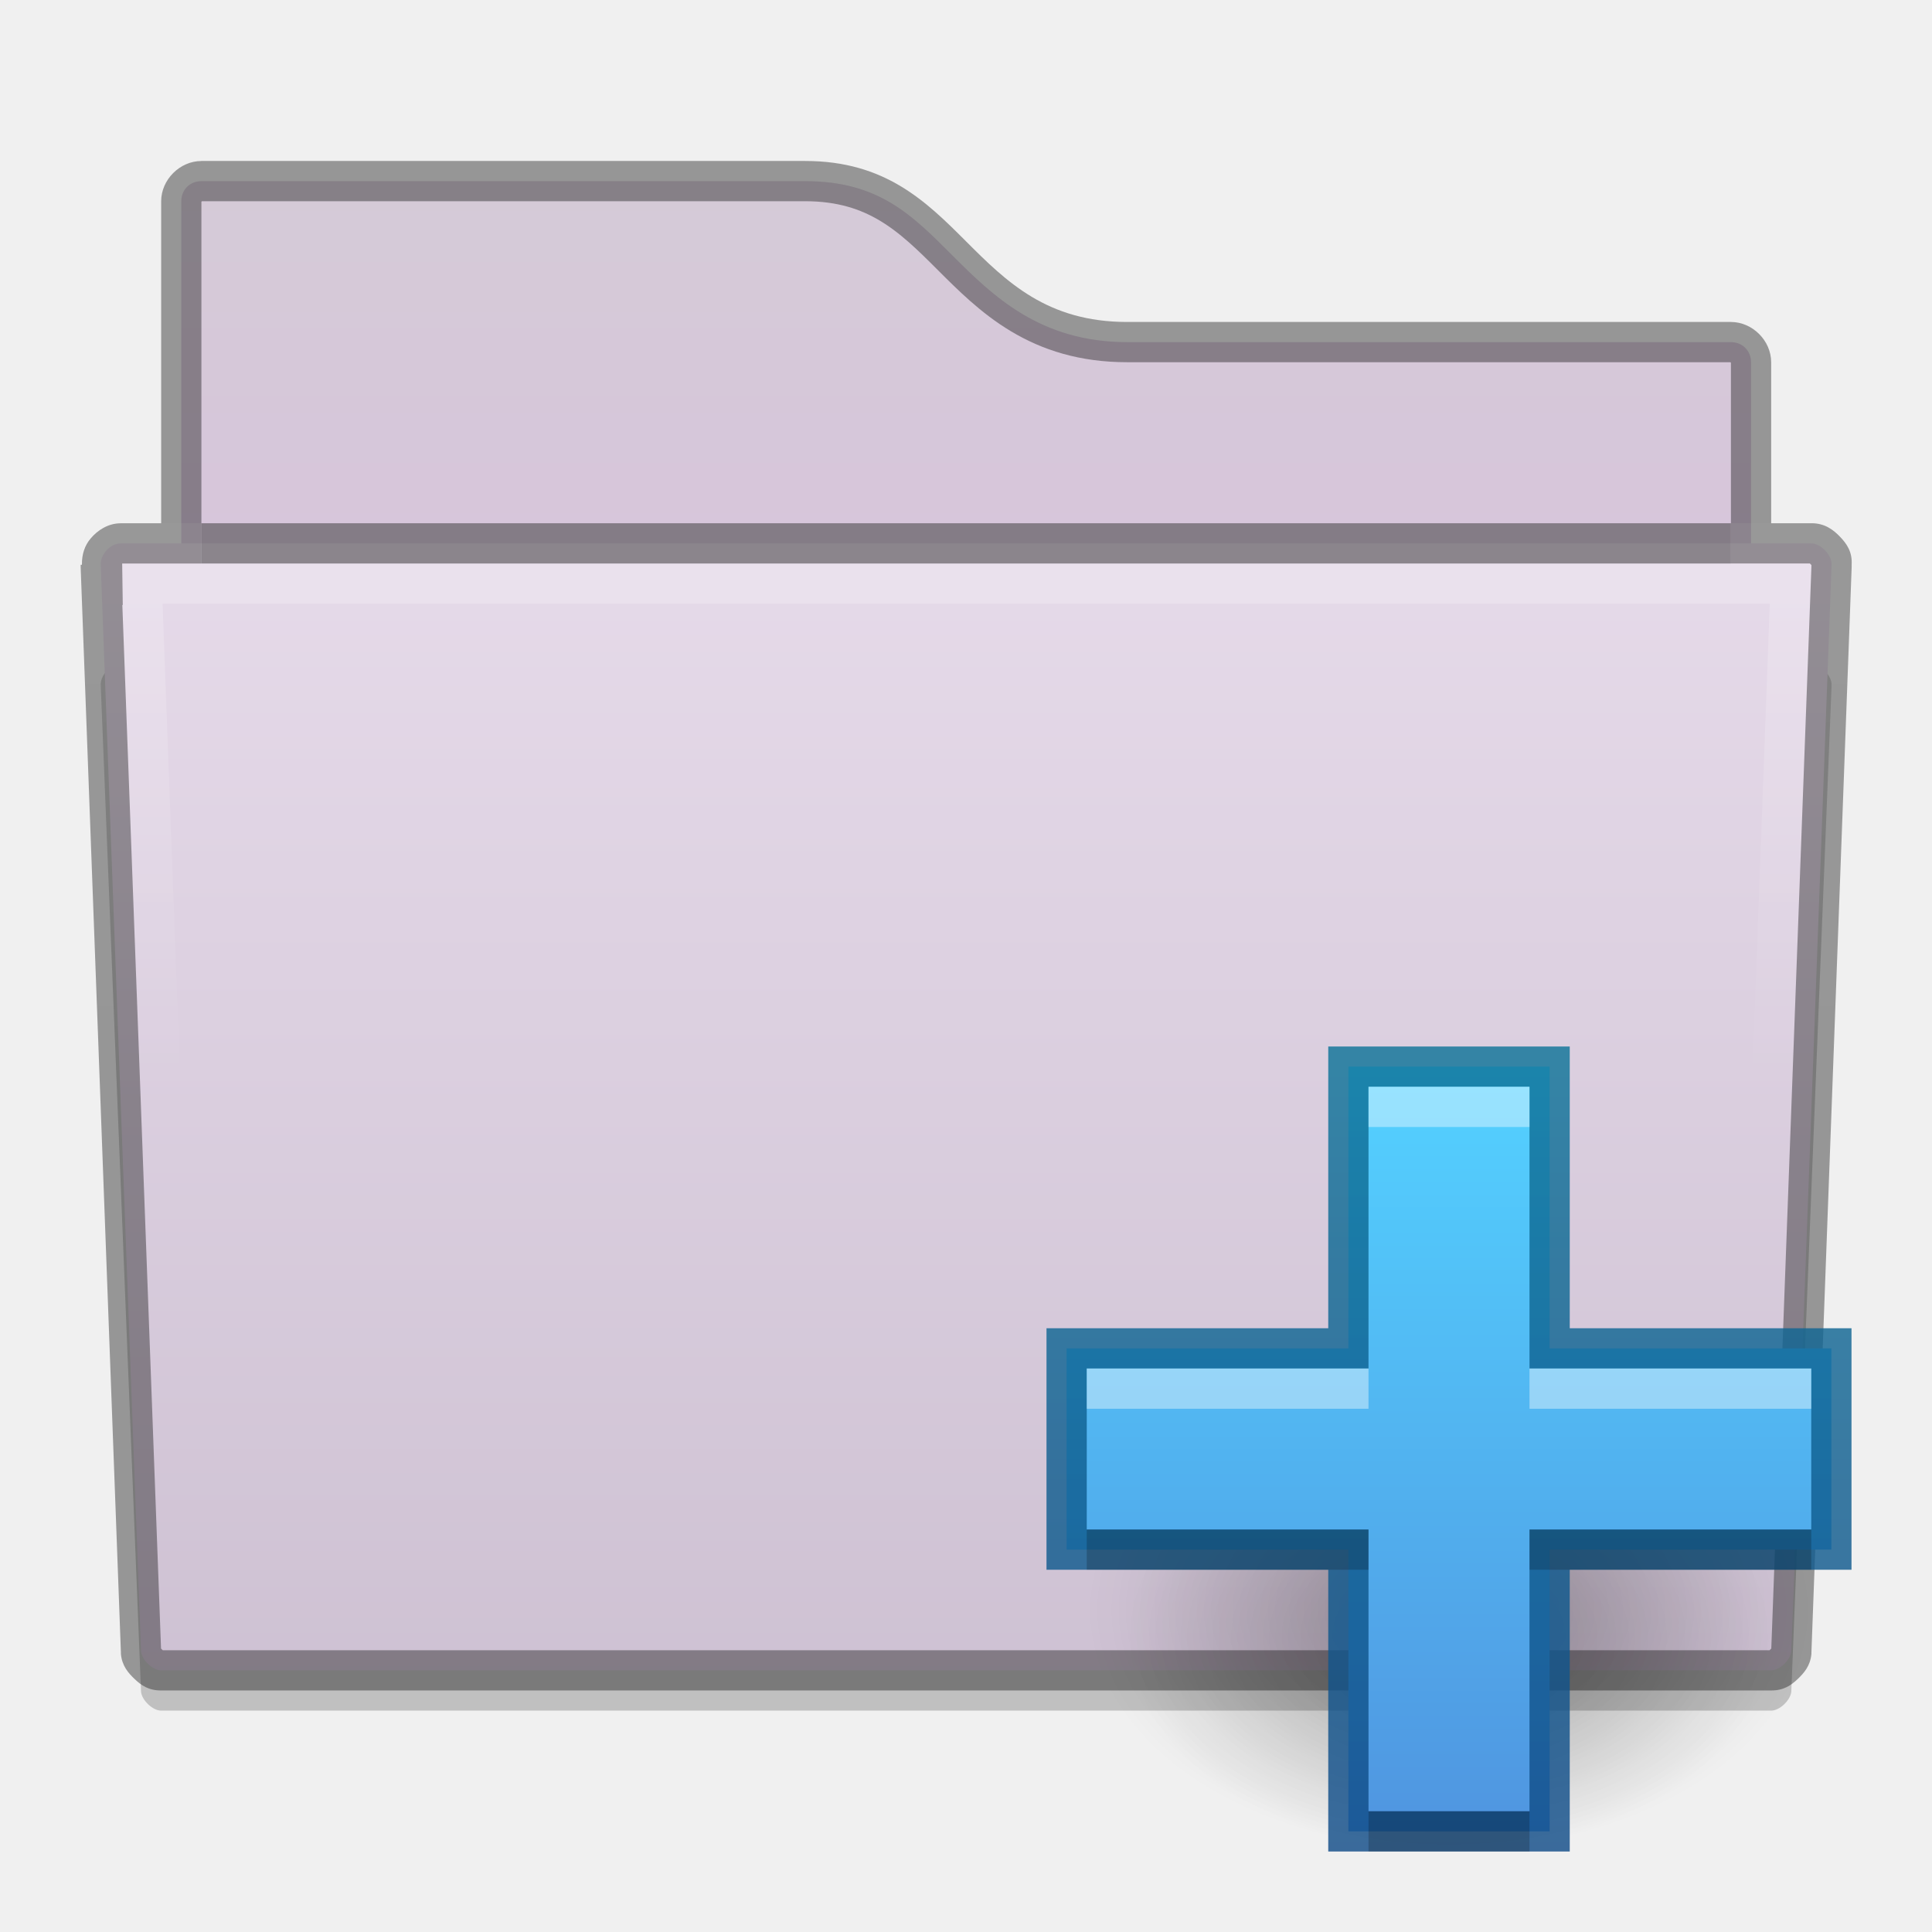
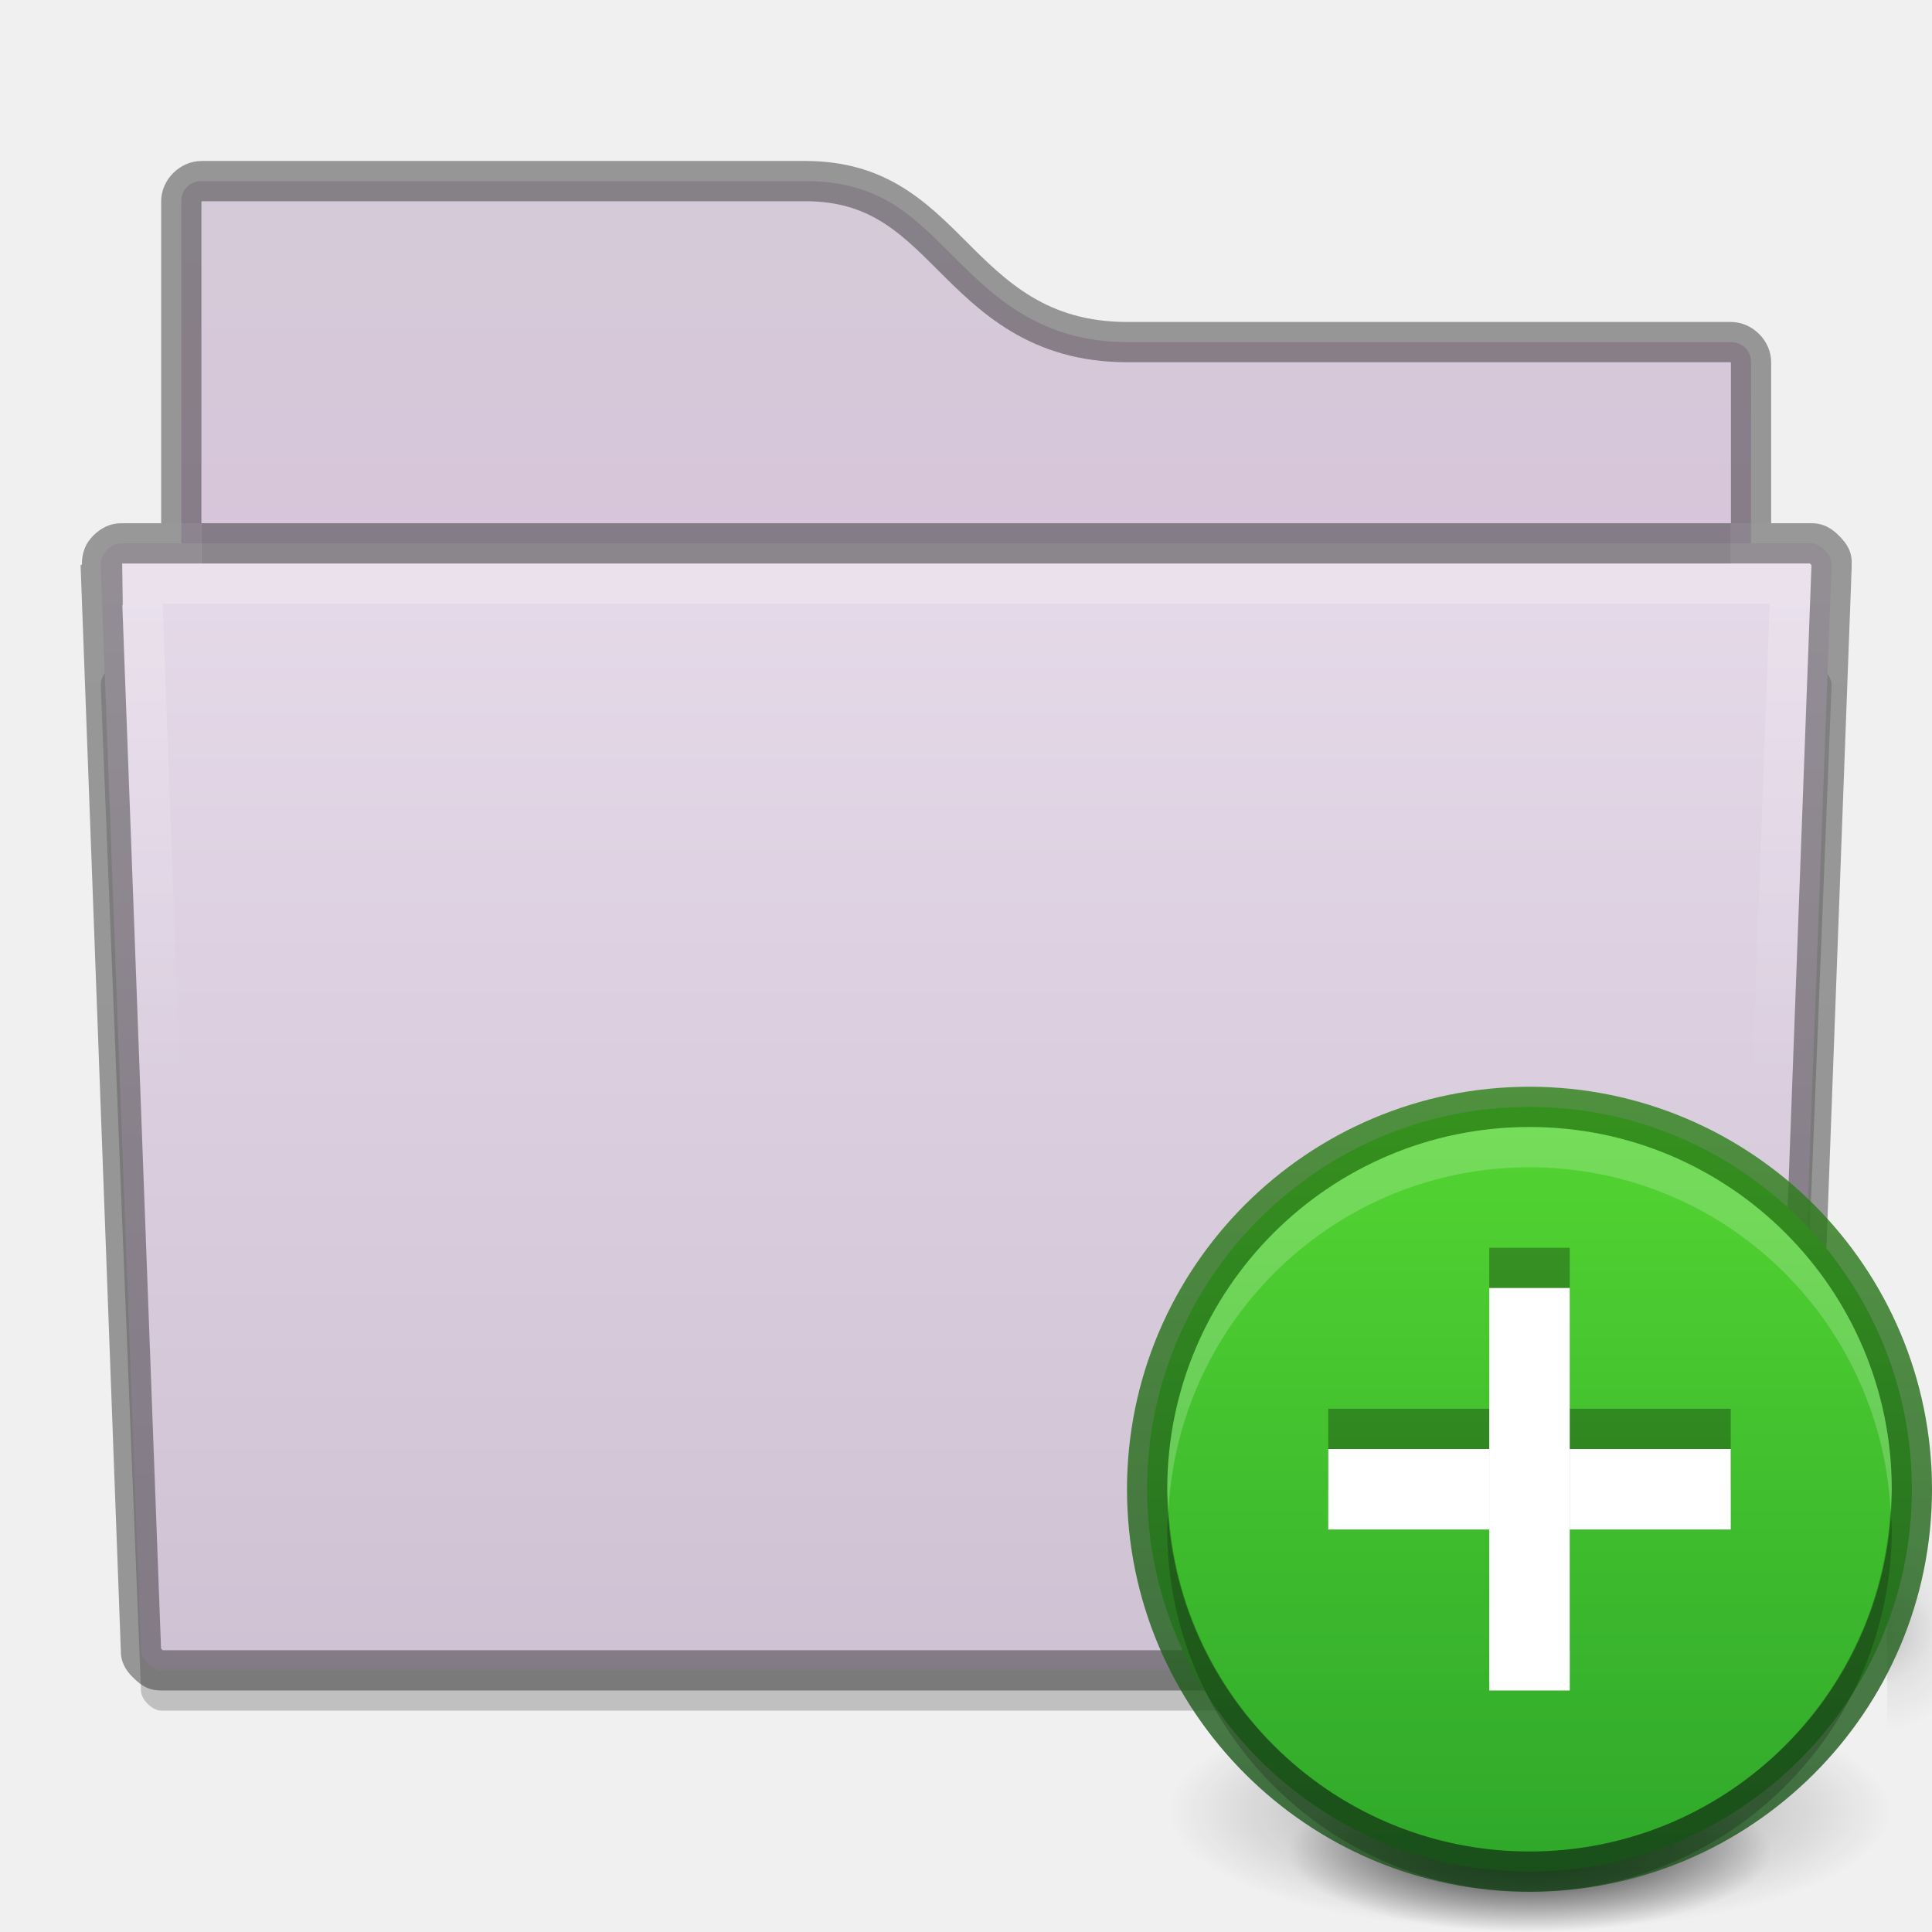
<svg xmlns="http://www.w3.org/2000/svg" xmlns:xlink="http://www.w3.org/1999/xlink" version="1.1" width="48" height="48" id="svg3759">
  <defs id="defs3761">
    <linearGradient id="linearGradient8662-7-5">
      <stop id="stop8664-0-2" style="stop-color:#000000;stop-opacity:1" offset="0" />
      <stop id="stop8666-1-0" style="stop-color:#000000;stop-opacity:0" offset="1" />
    </linearGradient>
    <radialGradient r="15.645" fy="36.421" fx="24.837" cy="36.421" cx="24.837" gradientTransform="matrix(0.5113541,0,0,-0.340685,23.29943,53.07821)" gradientUnits="userSpaceOnUse" id="radialGradient3021-8" xlink:href="#linearGradient8662-7-5" />
    <linearGradient xlink:href="#linearGradient3886-1" id="linearGradient4001-3" gradientUnits="userSpaceOnUse" gradientTransform="scale(3,3)" x1="12" y1="15" x2="12" y2="9" />
    <linearGradient id="linearGradient3886-1">
      <stop style="stop-color:#5097e1;stop-opacity:1;" offset="0" id="stop3888-0" />
      <stop style="stop-color:#53d0ff;stop-opacity:1" offset="1" id="stop3890-9" />
    </linearGradient>
    <linearGradient xlink:href="#linearGradient3904-5" id="linearGradient4015-4" x1="26" y1="36" x2="46" y2="36" gradientUnits="userSpaceOnUse" gradientTransform="matrix(0,-1,1,0,0,72)" />
    <linearGradient id="linearGradient3904-5">
      <stop id="stop3906-0" offset="0" style="stop-color:#104b88;stop-opacity:1;" />
      <stop id="stop3908-0" offset="1" style="stop-color:#0e7398;stop-opacity:1;" />
    </linearGradient>
    <radialGradient r="15.645" fy="36.421" fx="24.837" cy="36.421" cx="24.837" gradientTransform="matrix(0.5752733,0,0,-0.3832706,21.71186,53.96298)" gradientUnits="userSpaceOnUse" id="radialGradient4338" xlink:href="#linearGradient8662-7-5" />
    <linearGradient xlink:href="#linearGradient3960-7" id="linearGradient3997" gradientUnits="userSpaceOnUse" x1="25" y1="45" x2="25" y2="42" />
    <linearGradient id="linearGradient3960-7">
      <stop style="stop-color:#000000;stop-opacity:0;" offset="0" id="stop3962-5" />
      <stop id="stop3970-2" offset="0.5" style="stop-color:#000000;stop-opacity:1;" />
      <stop style="stop-color:#000000;stop-opacity:0;" offset="1" id="stop3964-3" />
    </linearGradient>
    <radialGradient xlink:href="#linearGradient3952-6" id="radialGradient3999" gradientUnits="userSpaceOnUse" gradientTransform="matrix(1,0,0,0.75,0,10.875)" cx="40" cy="43.5" fx="40" fy="43.5" r="2" />
    <linearGradient id="linearGradient3952-6">
      <stop style="stop-color:#000000;stop-opacity:1;" offset="0" id="stop3954-4" />
      <stop style="stop-color:#000000;stop-opacity:0;" offset="1" id="stop3956-4" />
    </linearGradient>
    <linearGradient id="linearGradient3944-4">
      <stop style="stop-color:#000000;stop-opacity:1;" offset="0" id="stop3946-3" />
      <stop style="stop-color:#000000;stop-opacity:0;" offset="1" id="stop3948-1" />
    </linearGradient>
    <linearGradient xlink:href="#linearGradient3960-7" id="linearGradient3968" x1="25" y1="45" x2="25" y2="42" gradientUnits="userSpaceOnUse" />
    <radialGradient xlink:href="#linearGradient3952-6" id="radialGradient3958" cx="40" cy="43.5" fx="40" fy="43.5" r="2" gradientTransform="matrix(1,0,0,0.75,0,10.875)" gradientUnits="userSpaceOnUse" />
    <radialGradient xlink:href="#linearGradient3944-4" id="radialGradient3950" cx="9" cy="43.5" fx="9" fy="43.5" r="2" gradientTransform="matrix(1,0,0,0.75,0,10.875)" gradientUnits="userSpaceOnUse" />
    <linearGradient xlink:href="#linearGradient3988-5-2" id="linearGradient3158-9" gradientUnits="userSpaceOnUse" gradientTransform="matrix(0.175,0,0,0.175,-1.20002,-6.000033)" x1="144" y1="280" x2="144" y2="40" />
    <linearGradient id="linearGradient3988-5-2">
      <stop style="stop-color:#ededed;stop-opacity:1;" offset="0" id="stop3990-5-4" />
      <stop style="stop-color:#fafafa;stop-opacity:1;" offset="1" id="stop3992-0-9" />
    </linearGradient>
    <radialGradient r="2" fy="43.5" fx="9" cy="43.5" cx="9" gradientTransform="matrix(1,0,0,0.75,0,10.875)" gradientUnits="userSpaceOnUse" id="radialGradient3272" xlink:href="#linearGradient3944-4" />
    <linearGradient xlink:href="#linearGradient11359" id="linearGradient5274" gradientUnits="userSpaceOnUse" gradientTransform="translate(-303.9959,-236)" x1="328" y1="240" x2="328" y2="260" />
    <linearGradient id="linearGradient11359">
      <stop style="stop-color:#d5cbd7;stop-opacity:1;" offset="0" id="stop11361" />
      <stop style="stop-color:#d9bfdf;stop-opacity:1;" offset="1" id="stop11363" />
    </linearGradient>
    <linearGradient xlink:href="#linearGradient4968" id="linearGradient5271" gradientUnits="userSpaceOnUse" gradientTransform="translate(-303.9959,-227.9997)" x1="352" y1="228" x2="352" y2="276" />
    <linearGradient id="linearGradient4968">
      <stop id="stop4970" offset="0" style="stop-color:#f1e6f4;stop-opacity:1;" />
      <stop style="stop-color:#c9bcce;stop-opacity:1;" offset="1" id="stop4972" />
    </linearGradient>
    <linearGradient xlink:href="#linearGradient11342" id="linearGradient3991" gradientUnits="userSpaceOnUse" x1="328" y1="243" x2="328" y2="255" />
    <linearGradient id="linearGradient11342">
      <stop style="stop-color:#ffffff;stop-opacity:1;" offset="0" id="stop11344" />
      <stop style="stop-color:#ffffff;stop-opacity:0;" offset="1" id="stop11346" />
    </linearGradient>
    <clipPath clipPathUnits="userSpaceOnUse" id="clipPath3995">
      <path style="font-size:medium;font-style:normal;font-variant:normal;font-weight:normal;font-stretch:normal;text-indent:0;text-align:start;text-decoration:none;line-height:normal;letter-spacing:normal;word-spacing:normal;text-transform:none;direction:ltr;block-progression:tb;writing-mode:lr-tb;text-anchor:start;baseline-shift:baseline;color:#000000;fill:url(#linearGradient3999);fill-opacity:1;fill-rule:nonzero;stroke:none;stroke-width:2;marker:none;visibility:visible;display:inline;overflow:visible;enable-background:accumulate;font-family:Sans;-inkscape-font-specification:Sans" d="m 306,242.093 1,27 c 0.046,0.492 0.506,0.908 1,0.906 l 40,0 c 0.494,0.002 0.954,-0.415 1,-0.906 l 1,-27 c 0.052,-0.554 -0.444,-1.096 -1,-1.094 l -42,0 c -0.609,0 -1.051,0.57 -1,1.094 z" id="path3997" />
    </clipPath>
    <clipPath clipPathUnits="userSpaceOnUse" id="clipPath3985">
      <path id="path3987" d="m 309,233 c -0.536,0 -1,0.464 -1,1 l -5e-5,8 -1,0 c -0.328,0 -0.586,0.182 -0.75,0.375 -0.149,0.175 -0.223,0.394 -0.219,0.656 l -0.031,0 0,0.031 c 7.3e-4,0.011 -10e-4,0.019 0,0.031 l 1,26.969 0,0.031 c 0.028,0.297 0.183,0.472 0.344,0.625 0.161,0.153 0.345,0.283 0.656,0.281 l 40,0 c 0.311,10e-4 0.495,-0.129 0.656,-0.281 0.161,-0.153 0.316,-0.329 0.344,-0.625 l 0,-0.031 1,-26.969 0,-0.031 c 10e-4,-0.013 -6.9e-4,-0.019 0,-0.031 0.018,-0.322 -0.121,-0.518 -0.281,-0.688 -0.167,-0.176 -0.383,-0.345 -0.719,-0.344 l -1,0 5e-5,-4 c 1e-5,-0.536 -0.464,-1 -1,-1 l -15,0 c -1.989,0 -3.002,-1.002 -4,-2 -0.998,-0.998 -2.013,-2 -4,-2 l -15,0 z" style="font-size:medium;font-style:normal;font-variant:normal;font-weight:normal;font-stretch:normal;text-indent:0;text-align:start;text-decoration:none;line-height:normal;letter-spacing:normal;word-spacing:normal;text-transform:none;direction:ltr;block-progression:tb;writing-mode:lr-tb;text-anchor:start;baseline-shift:baseline;color:#000000;fill:#3465a4;fill-opacity:1;fill-rule:nonzero;stroke:none;stroke-width:1;marker:none;visibility:visible;display:inline;overflow:visible;enable-background:accumulate;font-family:Sans;-inkscape-font-specification:Sans" />
    </clipPath>
+     <radialGradient xlink:href="#linearGradient3952-0-9" id="radialGradient3674-4" gradientUnits="userSpaceOnUse" gradientTransform="matrix(1.057143,0,0,1.25,4.6,-30.875)" cx="40" cy="43.5" fx="40" fy="43.5" r="2" />
+     <linearGradient id="linearGradient3952-0-9">
+       <stop style="stop-color:#000000;stop-opacity:1;" offset="0" id="stop3954-1-0" />
+       <stop style="stop-color:#000000;stop-opacity:0;" offset="1" id="stop3956-6-2" />
+     </linearGradient>
+     <radialGradient xlink:href="#linearGradient3952-0-9" id="radialGradient3659-5" gradientUnits="userSpaceOnUse" gradientTransform="matrix(1,0,0,0.75,6,-9.125001)" cx="40" cy="43.5" fx="40" fy="43.5" r="2" />
+     <radialGradient xlink:href="#linearGradient3949" id="radialGradient3993" gradientUnits="userSpaceOnUse" gradientTransform="matrix(1,0,0,0.2222222,0,15.55556)" cx="11" cy="20" fx="11" fy="20" r="9" />
+     <linearGradient id="linearGradient3949">
+       <stop style="stop-color:#000000;stop-opacity:1;" offset="0" id="stop3951" />
+       <stop style="stop-color:#000000;stop-opacity:0;" offset="1" id="stop3953" />
+     </linearGradient>
+     <radialGradient r="9" fy="20" fx="11" cy="20" cx="11" gradientTransform="matrix(1,0,0,0.2222222,0,15.55556)" gradientUnits="userSpaceOnUse" id="radialGradient3102" xlink:href="#linearGradient3949" />
+     <linearGradient xlink:href="#linearGradient3886" id="linearGradient4320" gradientUnits="userSpaceOnUse" gradientTransform="matrix(1,0,0,-1,27,31)" x1="11" y1="0" x2="11" y2="22" />
+     <linearGradient id="linearGradient3886">
+       <stop style="stop-color:#2ca42a;stop-opacity:1;" offset="0" id="stop3888" />
+       <stop style="stop-color:#57d932;stop-opacity:1;" offset="1" id="stop3890" />
+     </linearGradient>
+     <linearGradient xlink:href="#linearGradient3904" id="linearGradient3975" x1="1" y1="11" x2="21" y2="11" gradientUnits="userSpaceOnUse" gradientTransform="matrix(0,-1,1,0,27,31)" />
+     <linearGradient id="linearGradient3904">
+       <stop id="stop3906" offset="0" style="stop-color:#1c521e;stop-opacity:1;" />
+       <stop id="stop3908" offset="1" style="stop-color:#2f821a;stop-opacity:1;" />
+     </linearGradient>
  </defs>
  <g id="layer1">
    <path id="path13868" d="m 3.004,16.5 c -0.298,0 -0.521,0.319 -0.5,0.531 l 0,0.031 1,24.969 c 0.02,0.21 0.289,0.47 0.5,0.469 l 40,0 c 0.211,8.6e-4 0.48,-0.259 0.5,-0.469 l 1,-24.969 0,-0.031 c 0.022,-0.229 -0.27,-0.532 -0.5,-0.531 l -42,0 z" style="font-size:medium;font-style:normal;font-variant:normal;font-weight:normal;font-stretch:normal;text-indent:0;text-align:start;text-decoration:none;line-height:normal;letter-spacing:normal;word-spacing:normal;text-transform:none;direction:ltr;block-progression:tb;writing-mode:lr-tb;text-anchor:start;baseline-shift:baseline;opacity:0.2;color:#000000;fill:#000000;fill-opacity:1;fill-rule:nonzero;stroke:none;stroke-width:2;marker:none;visibility:visible;display:inline;overflow:visible;enable-background:accumulate;font-family:Sans;-inkscape-font-specification:Sans" />
    <path style="color:#000000;fill:url(#linearGradient5274);fill-opacity:1;stroke:none;stroke-width:4;marker:none;visibility:visible;display:inline;overflow:visible;enable-background:accumulate" d="m 5.004,4.5 c -0.286,0 -0.5,0.214 -0.5,0.5 l 0,18 c 0,0.286 0.214,0.5 0.5,0.5 l 38,0 c 0.286,0 0.5,-0.214 0.5,-0.5 l 0,-14 c 0,-0.286 -0.214,-0.5 -0.5,-0.5 l -15,0 c -2.167,0 -3.344,-1.156 -4.344,-2.156 -1,-1 -1.823,-1.844 -3.656,-1.844 l -15,0 z" id="rect11352" />
    <path style="font-size:medium;font-style:normal;font-variant:normal;font-weight:normal;font-stretch:normal;text-indent:0;text-align:start;text-decoration:none;line-height:normal;letter-spacing:normal;word-spacing:normal;text-transform:none;direction:ltr;block-progression:tb;writing-mode:lr-tb;text-anchor:start;baseline-shift:baseline;color:#000000;fill:url(#linearGradient5271);fill-opacity:1;fill-rule:nonzero;stroke:none;stroke-width:2;marker:none;visibility:visible;display:inline;overflow:visible;enable-background:accumulate;font-family:Sans;-inkscape-font-specification:Sans" d="m 3.004,13.5 c -0.298,0 -0.521,0.319 -0.5,0.531 l 0,0.031 1,26.969 c 0.02,0.21 0.289,0.47 0.5,0.469 l 40,0 c 0.211,8.6e-4 0.48,-0.259 0.5,-0.469 l 1,-26.969 0,-0.031 c 0.022,-0.229 -0.27,-0.532 -0.5,-0.531 z" id="path10548" />
    <path id="path11392" d="m 2.91,15 c -0.524,0.047 -0.958,0.57 -0.906,1.094 l 1,23.906 c 0.046,0.492 0.506,0.908 1,0.906 l 40,0 c 0.494,0.002 0.954,-0.415 1,-0.906 l 1,-23.906 c 0.052,-0.554 -0.444,-1.096 -1,-1.094 l -42,0 c -0.031,-10e-4 -0.062,-10e-4 -0.094,0 z" style="font-size:medium;font-style:normal;font-variant:normal;font-weight:normal;font-stretch:normal;text-indent:0;text-align:start;text-decoration:none;line-height:normal;letter-spacing:normal;word-spacing:normal;text-transform:none;direction:ltr;block-progression:tb;writing-mode:lr-tb;text-anchor:start;baseline-shift:baseline;color:#000000;fill:none;stroke:none;stroke-width:2;marker:none;visibility:visible;display:inline;overflow:visible;enable-background:accumulate;font-family:Sans;-inkscape-font-specification:Sans" />
    <path transform="translate(-303.9959,-227.9997)" clip-path="url(#clipPath3995)" style="font-size:medium;font-style:normal;font-variant:normal;font-weight:normal;font-stretch:normal;text-indent:0;text-align:start;text-decoration:none;line-height:normal;letter-spacing:normal;word-spacing:normal;text-transform:none;direction:ltr;block-progression:tb;writing-mode:lr-tb;text-anchor:start;baseline-shift:baseline;opacity:0.2;color:#000000;fill:none;stroke:url(#linearGradient3991);stroke-width:4;stroke-miterlimit:4;stroke-opacity:1;stroke-dasharray:none;marker:none;visibility:visible;display:inline;overflow:visible;enable-background:accumulate;font-family:Sans;-inkscape-font-specification:Sans" d="m 306,242.093 1,27 c 0.046,0.492 0.506,0.908 1,0.906 l 40,0 c 0.494,0.002 0.954,-0.415 1,-0.906 l 1,-27 c 0.052,-0.554 -0.444,-1.096 -1,-1.094 l -42,0 c -0.609,0 -1.051,0.57 -1,1.094 z" id="path11814" />
    <path transform="translate(-303.9959,-228.9997)" id="path12028" d="m 309,233 c -0.536,0 -1,0.464 -1,1 l -5e-5,8 -1,0 c -0.328,0 -0.586,0.182 -0.75,0.375 -0.149,0.175 -0.223,0.394 -0.219,0.656 l -0.031,0 0,0.031 c 7.3e-4,0.011 -10e-4,0.019 0,0.031 l 1,26.969 0,0.031 c 0.028,0.297 0.183,0.472 0.344,0.625 0.161,0.153 0.345,0.283 0.656,0.281 l 40,0 c 0.311,10e-4 0.495,-0.129 0.656,-0.281 0.161,-0.153 0.316,-0.329 0.344,-0.625 l 0,-0.031 1,-26.969 0,-0.031 c 10e-4,-0.013 -6.9e-4,-0.019 0,-0.031 0.018,-0.322 -0.121,-0.518 -0.281,-0.688 -0.167,-0.176 -0.383,-0.345 -0.719,-0.344 l -1,0 5e-5,-4 c 1e-5,-0.536 -0.464,-1 -1,-1 l -15,0 c -1.989,0 -3.002,-1.002 -4,-2 -0.998,-0.998 -2.013,-2 -4,-2 l -15,0 z" style="font-size:medium;font-style:normal;font-variant:normal;font-weight:normal;font-stretch:normal;text-indent:0;text-align:start;text-decoration:none;line-height:normal;letter-spacing:normal;word-spacing:normal;text-transform:none;direction:ltr;block-progression:tb;writing-mode:lr-tb;text-anchor:start;baseline-shift:baseline;opacity:0.41;color:#000000;fill:none;stroke:#141414;stroke-width:2;stroke-miterlimit:4;stroke-opacity:1;stroke-dasharray:none;marker:none;visibility:visible;display:inline;overflow:visible;enable-background:accumulate;font-family:Sans;-inkscape-font-specification:Sans" clip-path="url(#clipPath3985)" />
    <rect style="opacity:0.41;color:#000000;fill:#000000;fill-opacity:1;stroke:none;stroke-width:2;marker:none;visibility:visible;display:inline;overflow:visible;enable-background:accumulate" id="rect12034" width="38" height="1" x="5.004" y="13" />
  </g>
  <g id="layer2" style="display:inline">
-     <path style="opacity:0.2;fill:url(#radialGradient4338);fill-opacity:1;fill-rule:evenodd;stroke:none;stroke-width:1;marker:none;visibility:visible;display:inline;overflow:visible" id="path4299" d="m 45,40.004 a 9,5.996 0 1 0 -18,0 9,5.996 0 0 0 18,0 z" />
-     <path d="m 44,40.67 a 8,5.33 0 1 0 -16,0 8,5.33 0 0 0 16,0 z" id="path3501-0" style="opacity:0.2;fill:url(#radialGradient3021-8);fill-opacity:1;fill-rule:evenodd;stroke:none;stroke-width:1;marker:none;visibility:visible;display:inline;overflow:visible" />
-     <path style="fill:url(#linearGradient4001-3);fill-opacity:1;stroke:none;display:inline" d="m 33.5,26.5 0,7 -7,0 0,5 7,0 0,7 5,0 0,-7 7,0 0,-5 -7,0 0,-7 z" id="rect3881" />
-     <path id="path4007" d="m 26.5,38.5 7,0 0,7 5,0 0,-7 7,0 0,-5 -7,0 0,-7 -5,0 0,7 -7,0 z" style="opacity:0.81;fill:none;stroke:url(#linearGradient4015-4);stroke-opacity:1;display:inline" />
-     <path style="opacity:0.4;fill:#ffffff;fill-opacity:1;stroke:none;display:inline" d="m 34,27 0,1 4,0 0,-1 -4,0 z m -7,7 0,1 6.5,0 0.5,0 0,-0.5 0,-0.5 -0.5,0 -6.5,0 z m 11,0 0,0.5 0,0.5 0.5,0 6.5,0 0,-1 -6.5,0 -0.5,0 z" id="path4017" />
-     <path id="path4033" d="m 34,46 0,-1 4,0 0,1 -4,0 z m -7,-7 0,-1 6.5,0 0.5,0 0,0.5 0,0.5 -0.5,0 -6.5,0 z m 11,0 0,-0.5 0,-0.5 0.5,0 6.5,0 0,1 -6.5,0 -0.5,0 z" style="opacity:0.2;fill:#000000;fill-opacity:1;stroke:none;display:inline" />
+     <g transform="translate(0,17)" id="g3181">
+       <path id="path3617-2" d="m 46.886,21 0,5 0.529,0 c 0.878,0 1.586,-1.115 1.586,-2.5 0,-1.385 -0.707,-2.5 -1.586,-2.5 l -0.529,0 z" style="opacity:0.12;fill:url(#radialGradient3674-4);fill-opacity:1;stroke:none" />
+       <path style="opacity:0.12;fill:url(#radialGradient3659-5);fill-opacity:1;stroke:none" d="m 46,22 0,3 0.5,0 c 0.831,0 1.5,-0.669 1.5,-1.5 0,-0.831 -0.669,-1.5 -1.5,-1.5 l -0.5,0 z" id="path3625-0" />
+       <g id="g4507" transform="translate(27,-17)">
+         <path transform="matrix(1,0,0,1.5,0,15)" style="opacity:0.4;fill:url(#radialGradient3993);fill-opacity:1;stroke:none" id="path3163" d="m 20,20 c 0,1.105 -4.029,2 -9,2 -4.971,0 -9,-0.895 -9,-2 0,-1.105 4.029,-2 9,-2 4.971,0 9,0.895 9,2 z" />
+         <path d="m 20,20 c 0,1.105 -4.029,2 -9,2 -4.971,0 -9,-0.895 -9,-2 0,-1.105 4.029,-2 9,-2 4.971,0 9,0.895 9,2 z" id="path3995" style="opacity:0.8;fill:url(#radialGradient3102);fill-opacity:1;stroke:none" transform="matrix(0.6666667,0,0,1,3.666667,26)" />
+       </g>
+       <path id="path4791" d="m 38,29.5 c -5.241,0 -9.5,-4.259 -9.5,-9.5 0,-5.241 4.259,-9.5 9.5,-9.5 5.241,0 9.5,4.259 9.5,9.5 0,5.241 -4.259,9.5 -9.5,9.5 z" style="fill:url(#linearGradient4320);fill-opacity:1;fill-rule:evenodd;stroke:none" />
+       <path style="opacity:0.81;fill:none;stroke:url(#linearGradient3975);stroke-opacity:1" d="m 28.5,20 c 0,5.241 4.259,9.5 9.5,9.5 5.241,0 9.5,-4.259 9.5,-9.5 0,-5.241 -4.259,-9.5 -9.5,-9.5 -5.241,0 -9.5,4.259 -9.5,9.5 z" id="path3804" />
+       <path id="path3806" d="m 38,11 c -4.97,0 -9,4.03 -9,9 0,0.172 0.022,0.331 0.031,0.5 C 29.296,15.768 33.202,12 38,12 c 4.798,0 8.704,3.768 8.969,8.5 0.009,-0.169 0.031,-0.328 0.031,-0.5 0,-4.97 -4.03,-9 -9,-9 z" style="opacity:0.2;fill:#ffffff;fill-opacity:1;fill-rule:evenodd;stroke:none" />
+       <path style="opacity:0.2;fill:#000000;fill-opacity:1;fill-rule:evenodd;stroke:none" d="m 38,30 c -4.97,0 -9,-4.03 -9,-9 0,-0.172 0.022,-0.331 0.031,-0.5 C 29.296,25.232 33.202,29 38,29 c 4.798,0 8.704,-3.768 8.969,-8.5 0.01,0.169 0.031,0.328 0.031,0.5 0,4.97 -4.03,9 -9,9 z" id="path3820" />
+       <rect style="opacity:0.3;fill:#000000;fill-opacity:1;stroke:none" id="rect3854" width="10" height="2" x="33" y="18" />
+       <rect y="19" x="33" height="2" width="10" id="rect3084" style="fill:#ffffff;fill-opacity:1;stroke:none" />
+       <rect transform="matrix(0,1,-1,0,0,0)" y="-39" x="14" height="2" width="10" id="rect3015" style="opacity:0.3;fill:#000000;fill-opacity:1;stroke:none" />
+       <rect transform="matrix(0,1,-1,0,0,0)" style="fill:#ffffff;fill-opacity:1;stroke:none" id="rect3017" width="10" height="2" x="15" y="-39" />
+     </g>
  </g>
  <path id="path3204" d="m 33,27 0,6 -6,0 0,6 6,0 0,6 6,0 0,-6 6,0 0,-6 -6,0 0,-6 -6,0 z" style="fill:none;fill-opacity:1;stroke:none;display:inline" />
</svg>
